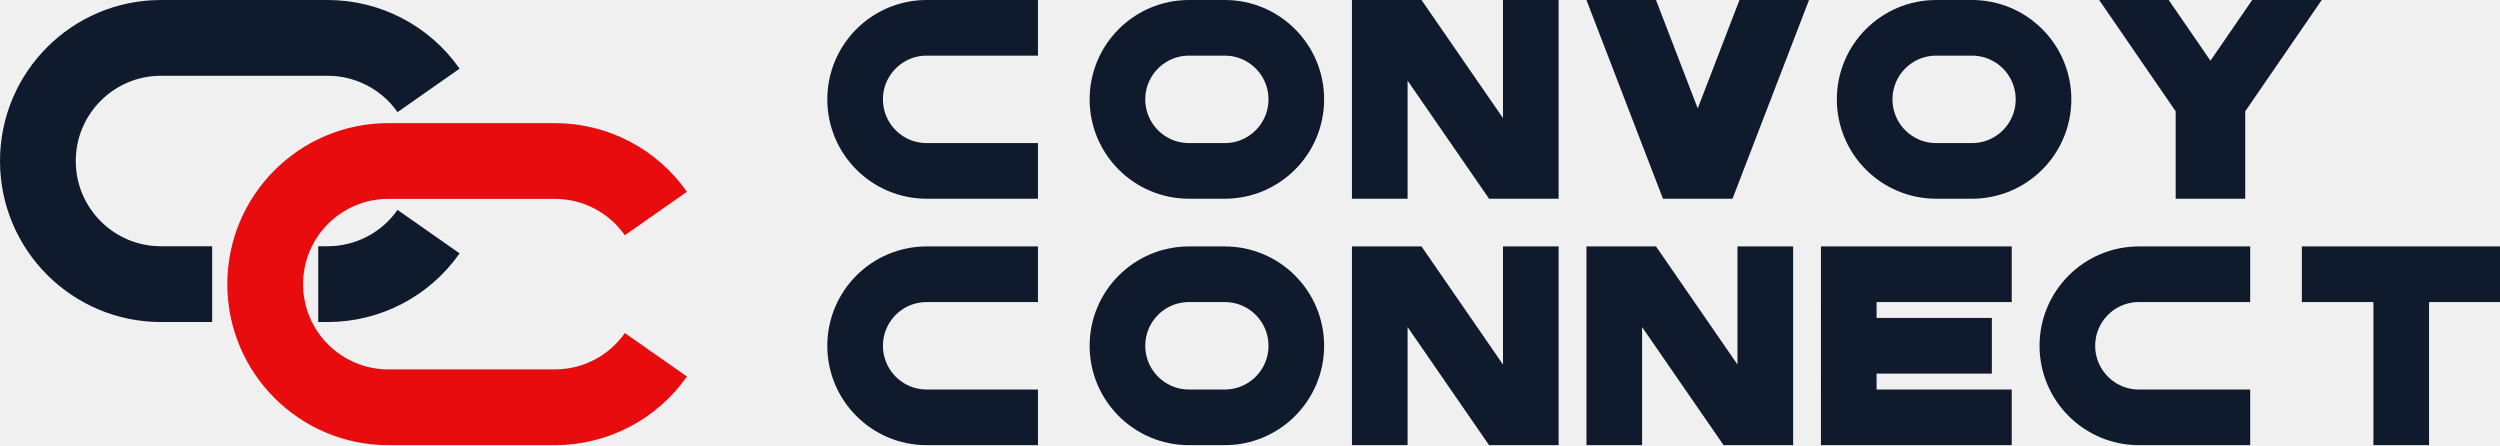
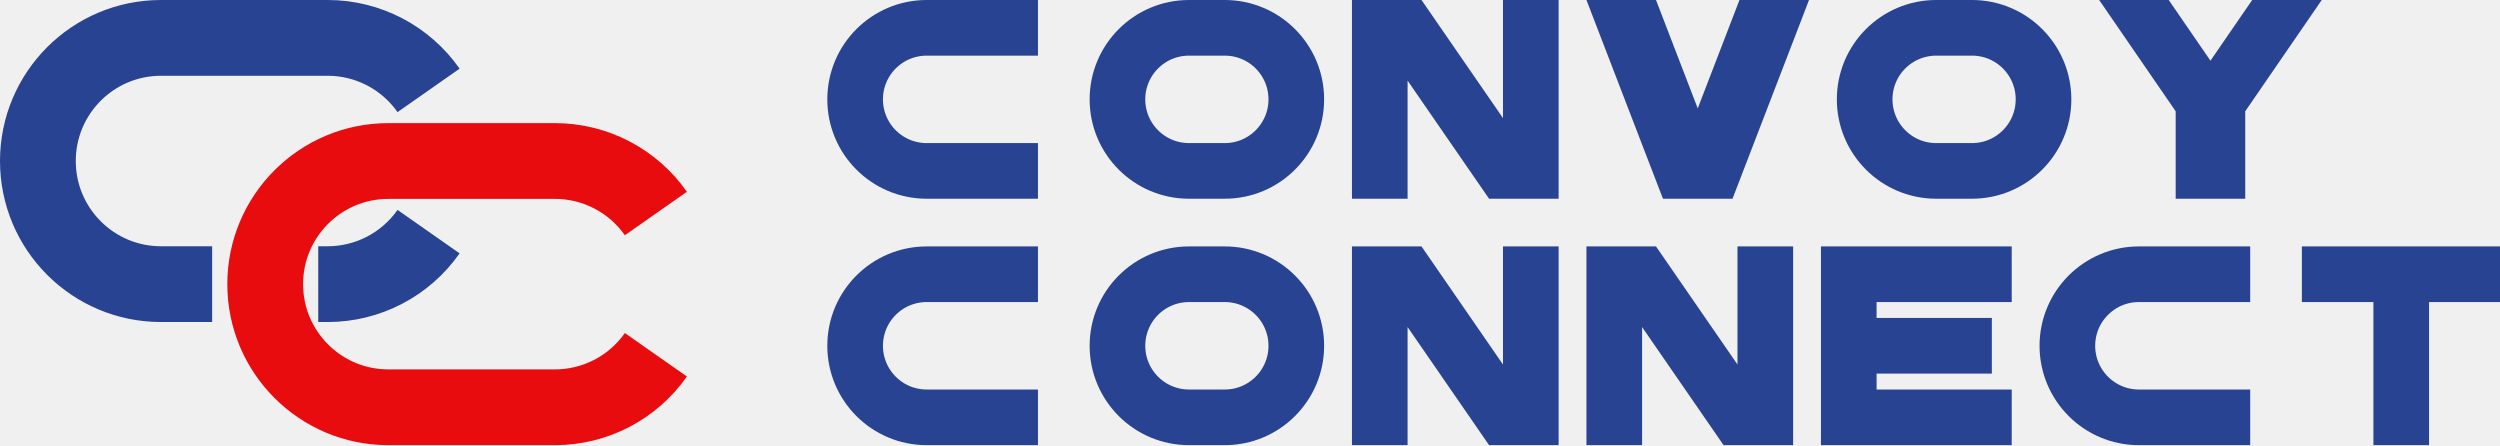
<svg xmlns="http://www.w3.org/2000/svg" viewBox="0 0 1258 224" width="1258" height="224" role="img">
  <defs>
    <clipPath id="row">
      <rect x="-20" y="0" width="2000" height="100" />
    </clipPath>
  </defs>
  <g transform="scale(0.9532)">
    <defs>
      <mask id="m" maskUnits="userSpaceOnUse" x="-50" y="-50" width="600" height="400">
        <rect x="-50" y="-50" width="600" height="400" fill="#fff" />
        <path d="M140.0 110.0V190.0" stroke="#000" stroke-width="56" />
      </mask>
    </defs>
    <g fill="none" stroke-width="40">
-       <path stroke="#0F1B2D" d="M226.24 47.72A65 65 0 0 0 173.0 20.0H85.0A65 65 0 0 0 85.0 150.0H173.0A65 65 0 0 0 226.24 122.28" mask="url(#m)" />
+       <path stroke="#284392" d="M226.24 47.72A65 65 0 0 0 173.0 20.0H85.0A65 65 0 0 0 85.0 150.0H173.0A65 65 0 0 0 226.24 122.28" mask="url(#m)" />
      <path stroke="#E90C0F" d="M346.24 112.72A65 65 0 0 0 293.0 85.0H205.0A65 65 0 0 0 205.0 215.0H293.0A65 65 0 0 0 346.24 187.28" />
    </g>
  </g>
  <g transform="translate(416.3 0)">
    <g transform="translate(0 0)">
-       <g clip-path="url(#row)" fill="none" stroke="#0F1B2D" stroke-width="28" stroke-linejoin="miter" stroke-miterlimit="10">
+       <g clip-path="url(#row)" fill="none" stroke="#284392" stroke-width="28" stroke-linejoin="miter" stroke-miterlimit="10">
        <path transform="translate(0 0)" d="M106 14.0H50A36.0 36.0 0 0 0 50 86.0H106" />
        <path transform="translate(132 0)" d="M50 14.0H68A36.0 36.0 0 0 1 68 86.0H50A36.0 36.0 0 0 1 50 14.0Z" />
        <path transform="translate(508 0)" d="M50 14.0H68A36.0 36.0 0 0 1 68 86.0H50A36.0 36.0 0 0 1 50 14.0Z" />
      </g>
-       <g fill="#0F1B2D">
+       <g fill="#284392">
        <path transform="translate(264 0)" d="M0 0H28V100H0ZM76 0H104V100H76ZM0 0H35.0L104 100H69.0Z" />
        <path transform="translate(382 0)" d="M0 0H35.0L73.5 100H38.5ZM77.0 0H112L73.5 100H38.5Z" />
        <path transform="translate(640 0)" d="M0 0H35.0L73.5 56H38.5ZM77.0 0H112L73.5 56H38.5ZM38.5 54H73.5V100H38.5Z" />
      </g>
    </g>
    <g transform="translate(0 124)">
-       <g clip-path="url(#row)" fill="none" stroke="#0F1B2D" stroke-width="28" stroke-linejoin="miter" stroke-miterlimit="10">
+       <g clip-path="url(#row)" fill="none" stroke="#284392" stroke-width="28" stroke-linejoin="miter" stroke-miterlimit="10">
        <path transform="translate(0 0)" d="M106 14.0H50A36.0 36.0 0 0 0 50 86.0H106" />
        <path transform="translate(132 0)" d="M50 14.0H68A36.0 36.0 0 0 1 68 86.0H50A36.0 36.0 0 0 1 50 14.0Z" />
        <path transform="translate(500 0)" d="M14.0 -10V110M0 14.0H96M0 50H86M0 86.0H96" />
        <path transform="translate(610 0)" d="M106 14.0H50A36.0 36.0 0 0 0 50 86.0H106" />
        <path transform="translate(742 0)" d="M0 14.0H100M50.0 -10V110" />
      </g>
-       <g fill="#0F1B2D">
+       <g fill="#284392">
        <path transform="translate(264 0)" d="M0 0H28V100H0ZM76 0H104V100H76ZM0 0H35.0L104 100H69.0Z" />
        <path transform="translate(382 0)" d="M0 0H28V100H0ZM76 0H104V100H76ZM0 0H35.0L104 100H69.0Z" />
      </g>
    </g>
  </g>
</svg>
